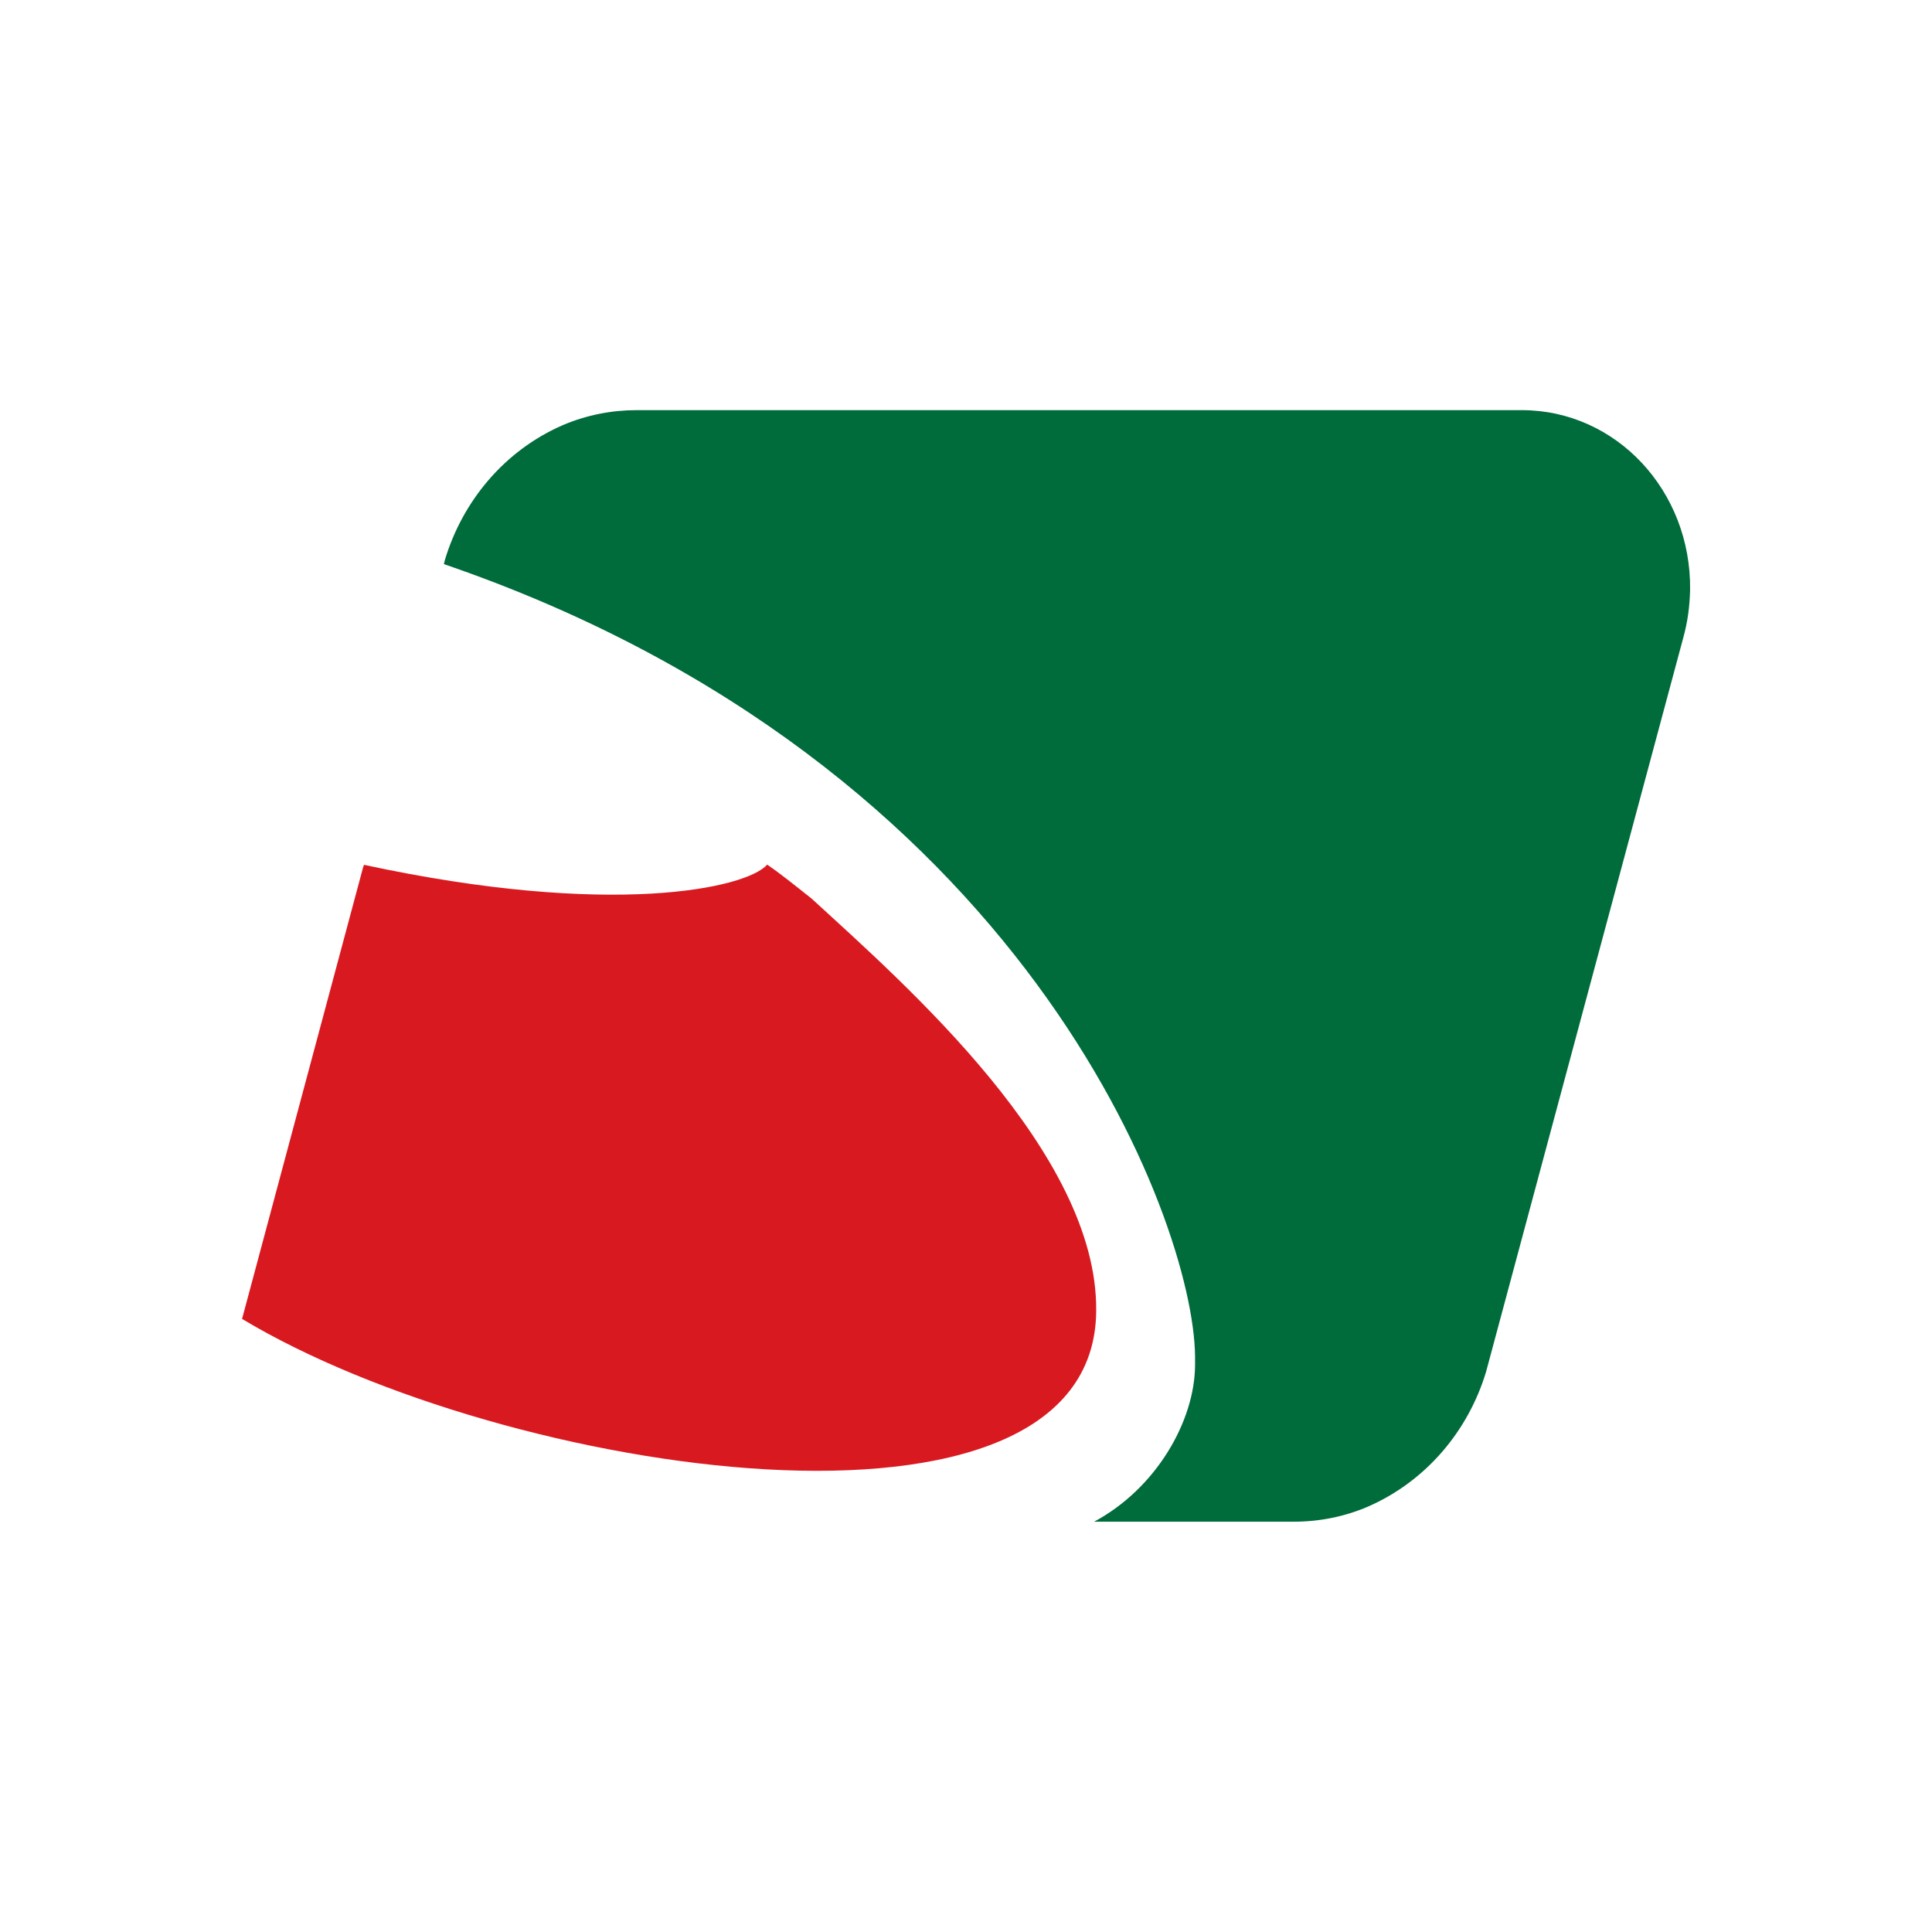
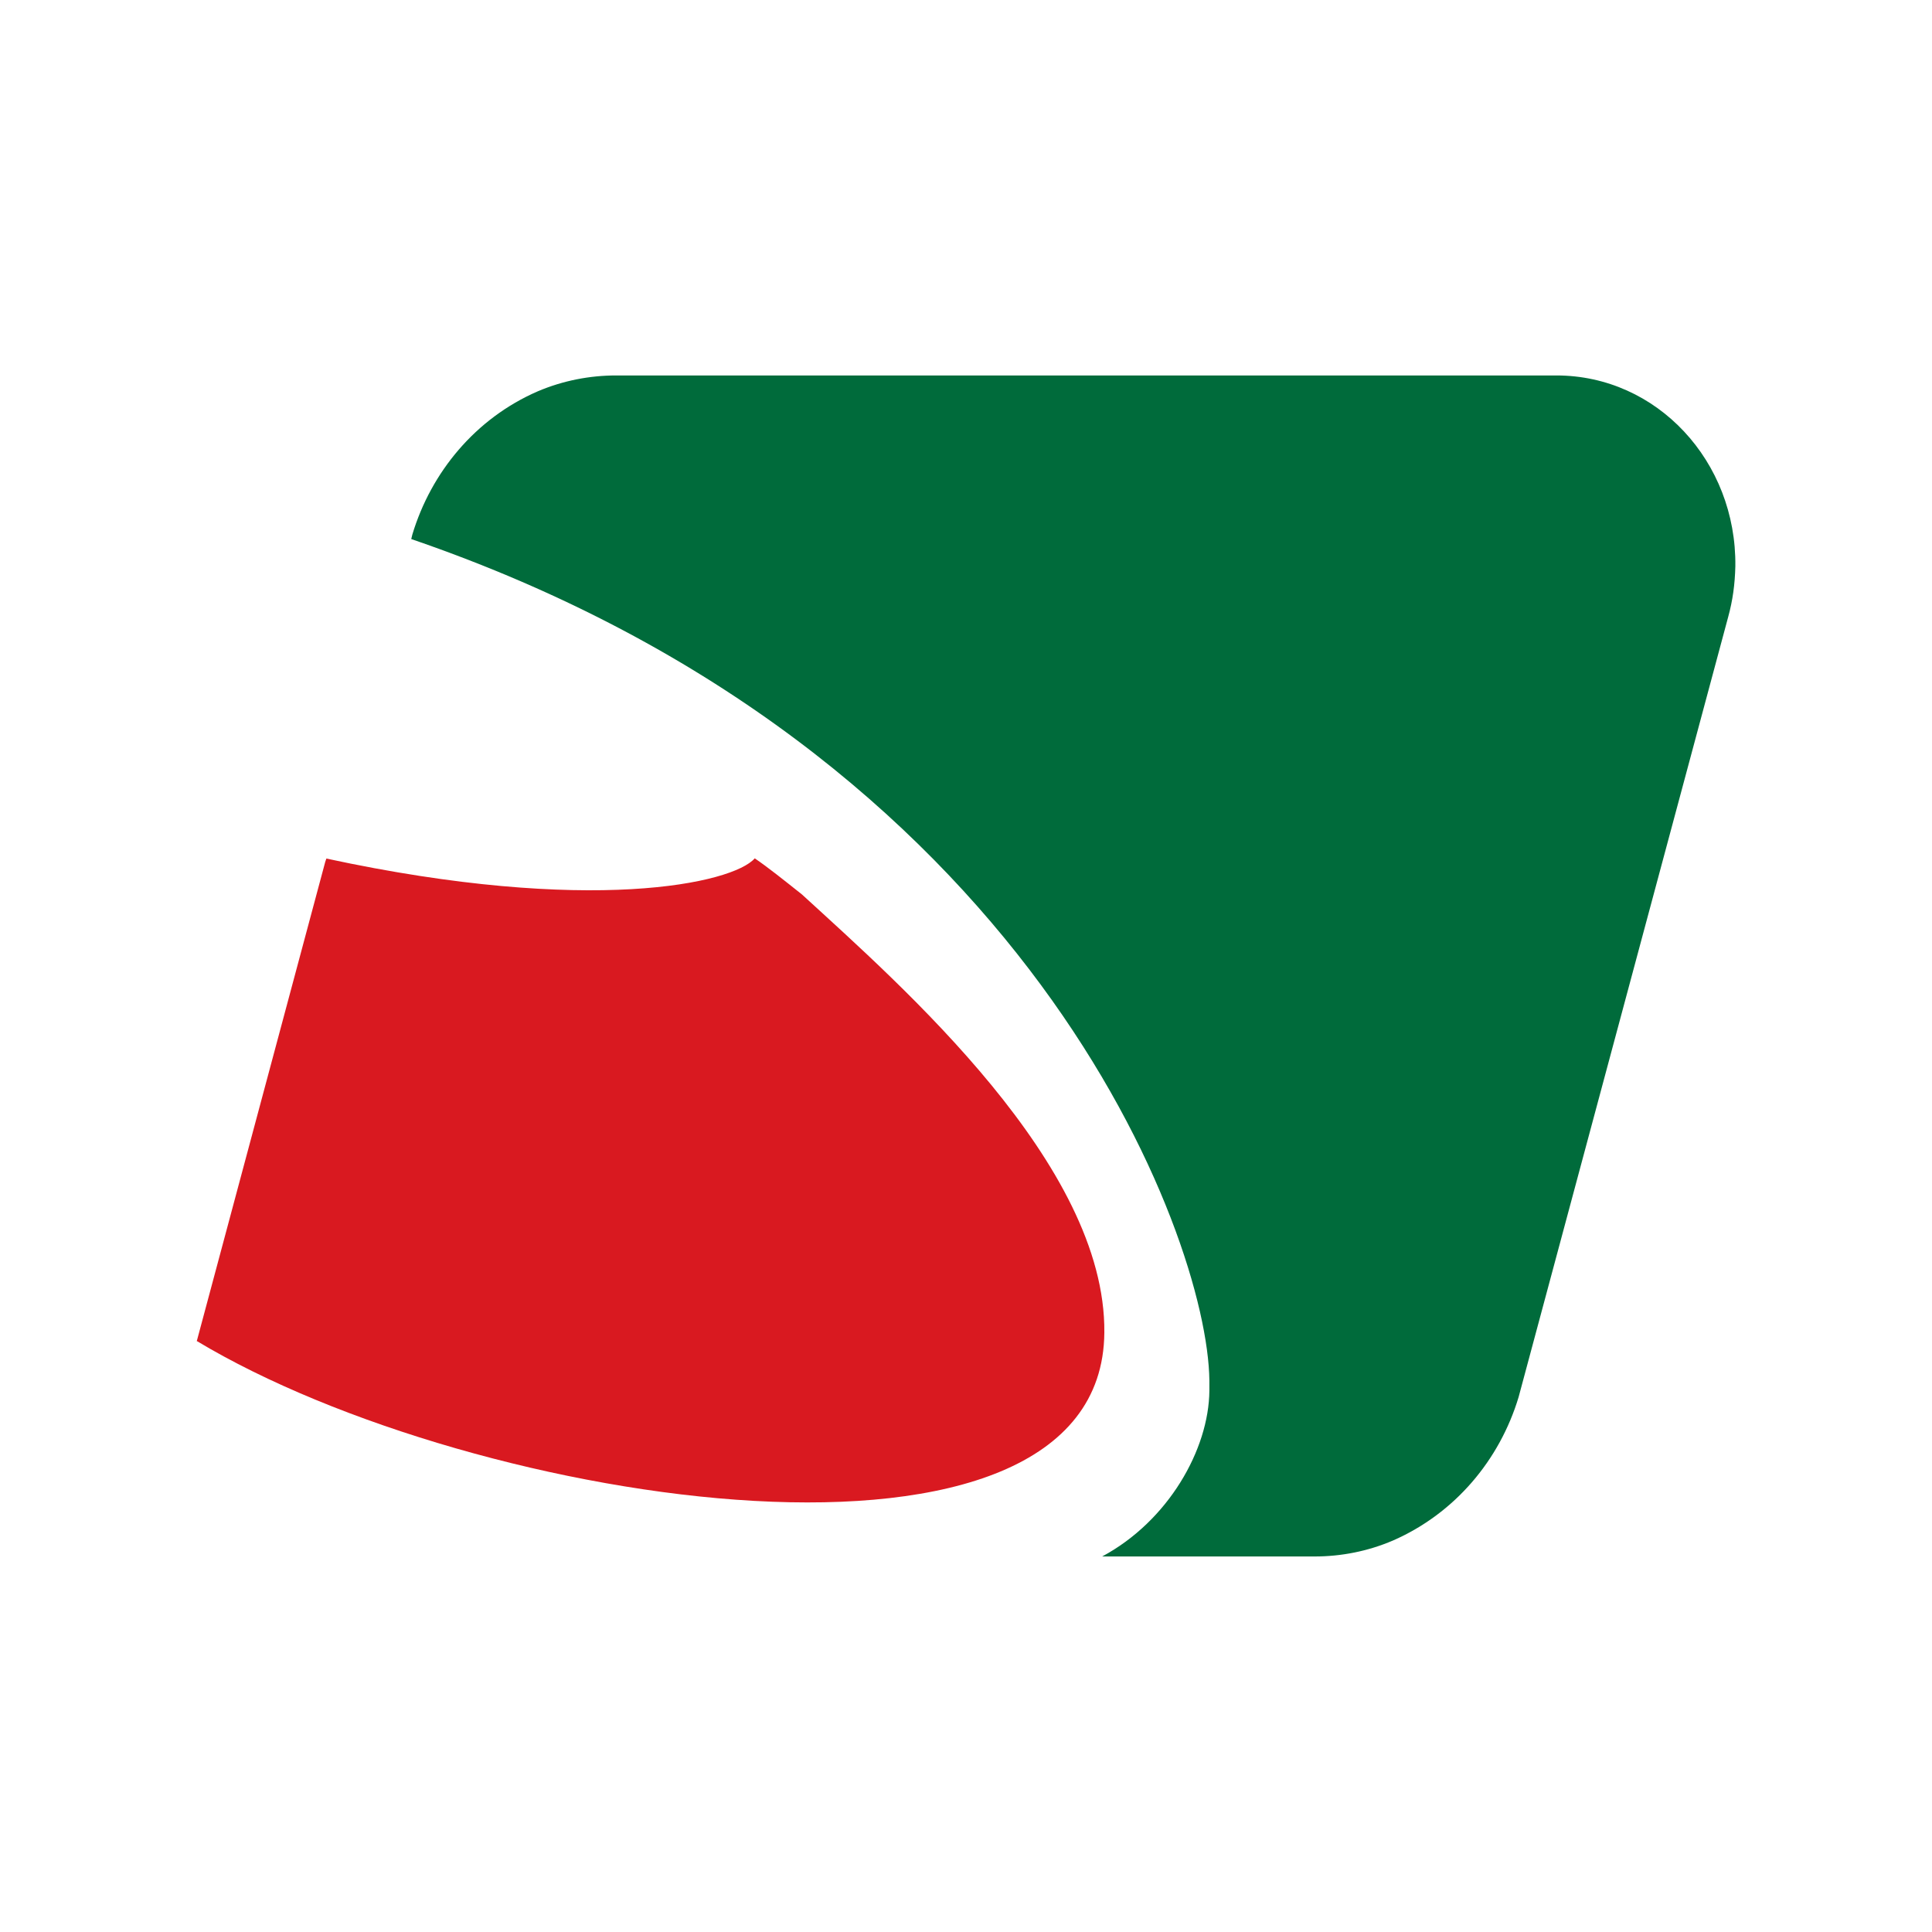
<svg xmlns="http://www.w3.org/2000/svg" xml:space="preserve" style="fill-rule:evenodd;clip-rule:evenodd;stroke-linejoin:round;stroke-miterlimit:2" viewBox="0 0 64 64">
-   <path d="M294 0h64v64h-64z" style="fill:none" transform="translate(-294)" />
-   <path d="M268.949 473.065h-21.627c-.598 0-1.216.115-1.803.365-1.433.622-2.454 1.862-2.885 3.295l-.025.103c14.168 4.855 18.32 16.022 18.358 19.354v.233c-.011 1.354-.945 2.999-2.466 3.815h4.884c.614 0 1.229-.12 1.805-.367 1.431-.626 2.457-1.86 2.89-3.3l4.822-17.95c.102-.373.153-.739.163-1.16.029-2.41-1.8-4.388-4.116-4.388" style="fill:#006b3b;fill-rule:nonzero" transform="matrix(1.35547 0 0 1.35547 -314.145 -627.639)" />
-   <path d="M258.551 495.082c.04-3.858-4.641-7.959-6.956-10.08-.421-.335-.79-.63-1.085-.83-.501.576-3.786 1.313-9.853.005l-.026.075-2.951 11.01c0 .009-.009.009-.009.009 6.415 3.858 20.83 6.02 20.88-.189" style="fill:#d91920;fill-rule:nonzero" transform="matrix(1.35547 0 0 1.35547 -314.145 -627.639)" />
+   <path d="M294 0h64v64h-64z" style="fill:none" transform="translate(-314.375 -2) scale(1.0625)" />
+   <path d="M268.949 473.065h-21.627c-.598 0-1.216.115-1.803.365-1.433.622-2.454 1.862-2.885 3.295l-.025.103c14.168 4.855 18.32 16.022 18.358 19.354v.233c-.011 1.354-.945 2.999-2.466 3.815h4.884c.614 0 1.229-.12 1.805-.367 1.431-.626 2.457-1.86 2.89-3.3l4.822-17.95c.102-.373.153-.739.163-1.16.029-2.41-1.8-4.388-4.116-4.388" style="fill:#006b3b;fill-rule:nonzero" transform="matrix(1.44019 0 0 1.44019 -335.78 -668.866)" />
+   <path d="M258.551 495.082c.04-3.858-4.641-7.959-6.956-10.08-.421-.335-.79-.63-1.085-.83-.501.576-3.786 1.313-9.853.005l-.026.075-2.951 11.01c0 .009-.009.009-.009.009 6.415 3.858 20.83 6.02 20.88-.189" style="fill:#d91920;fill-rule:nonzero" transform="matrix(1.44019 0 0 1.44019 -335.78 -668.866)" />
</svg>
